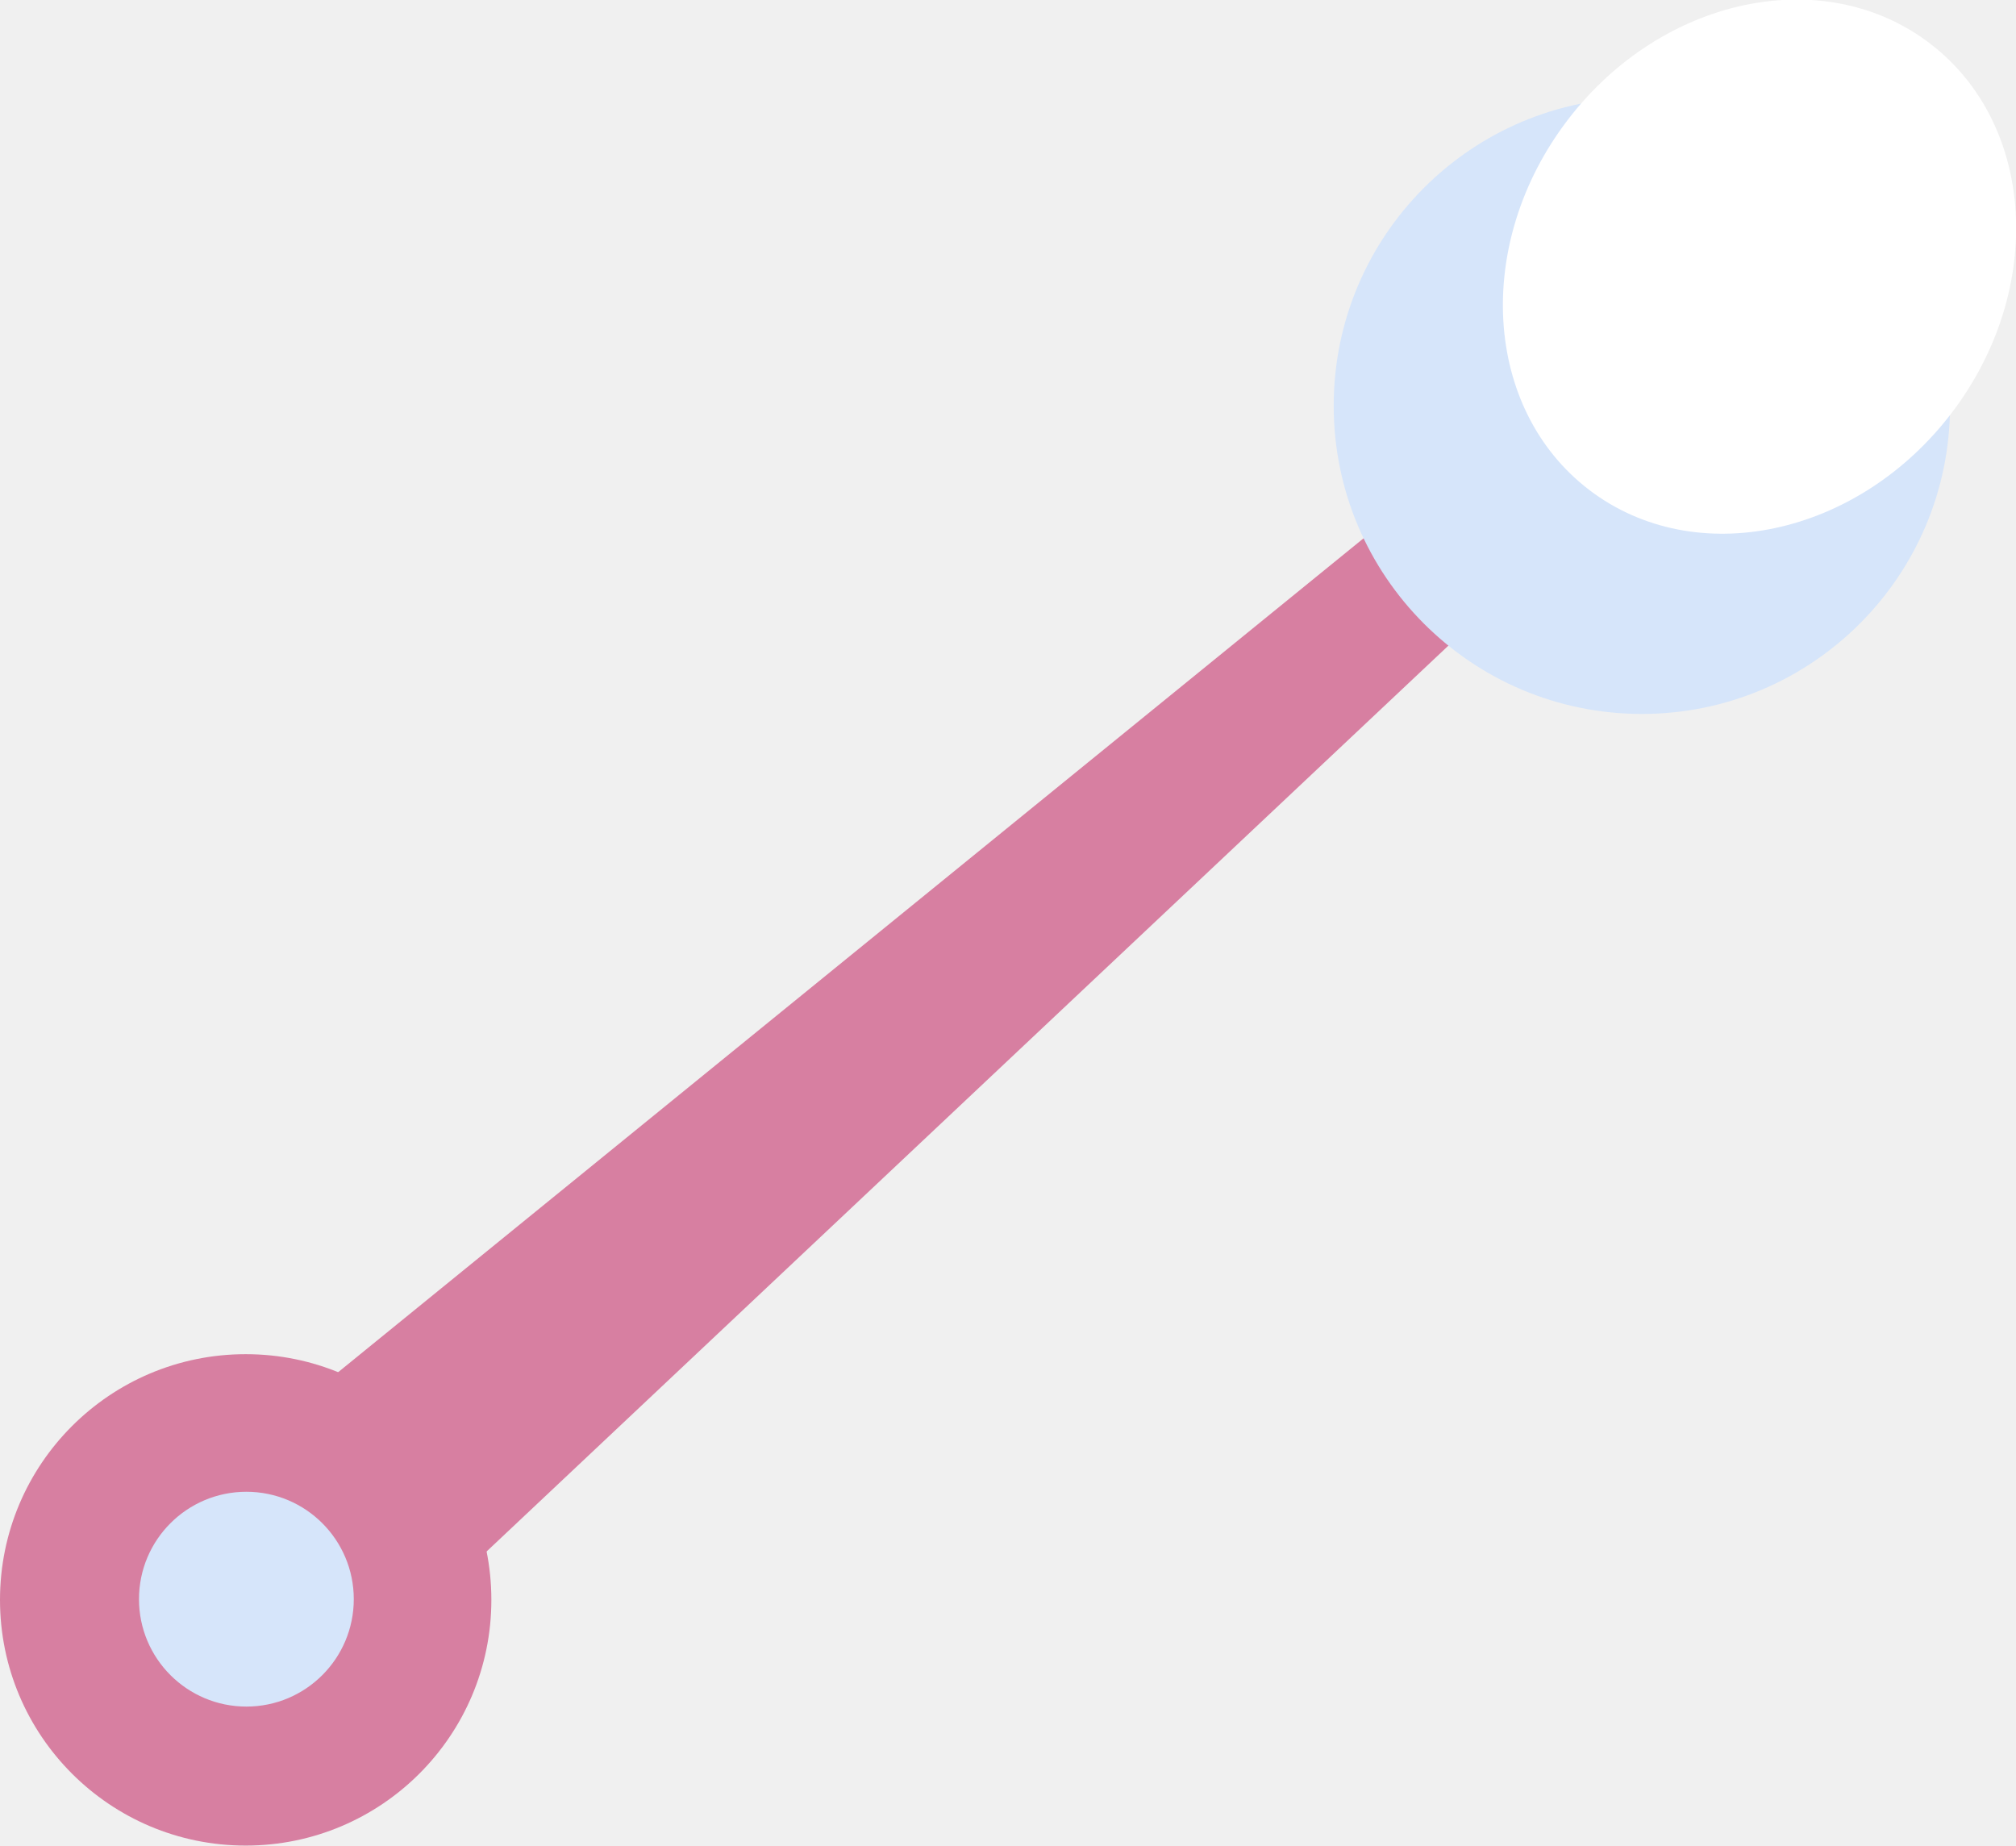
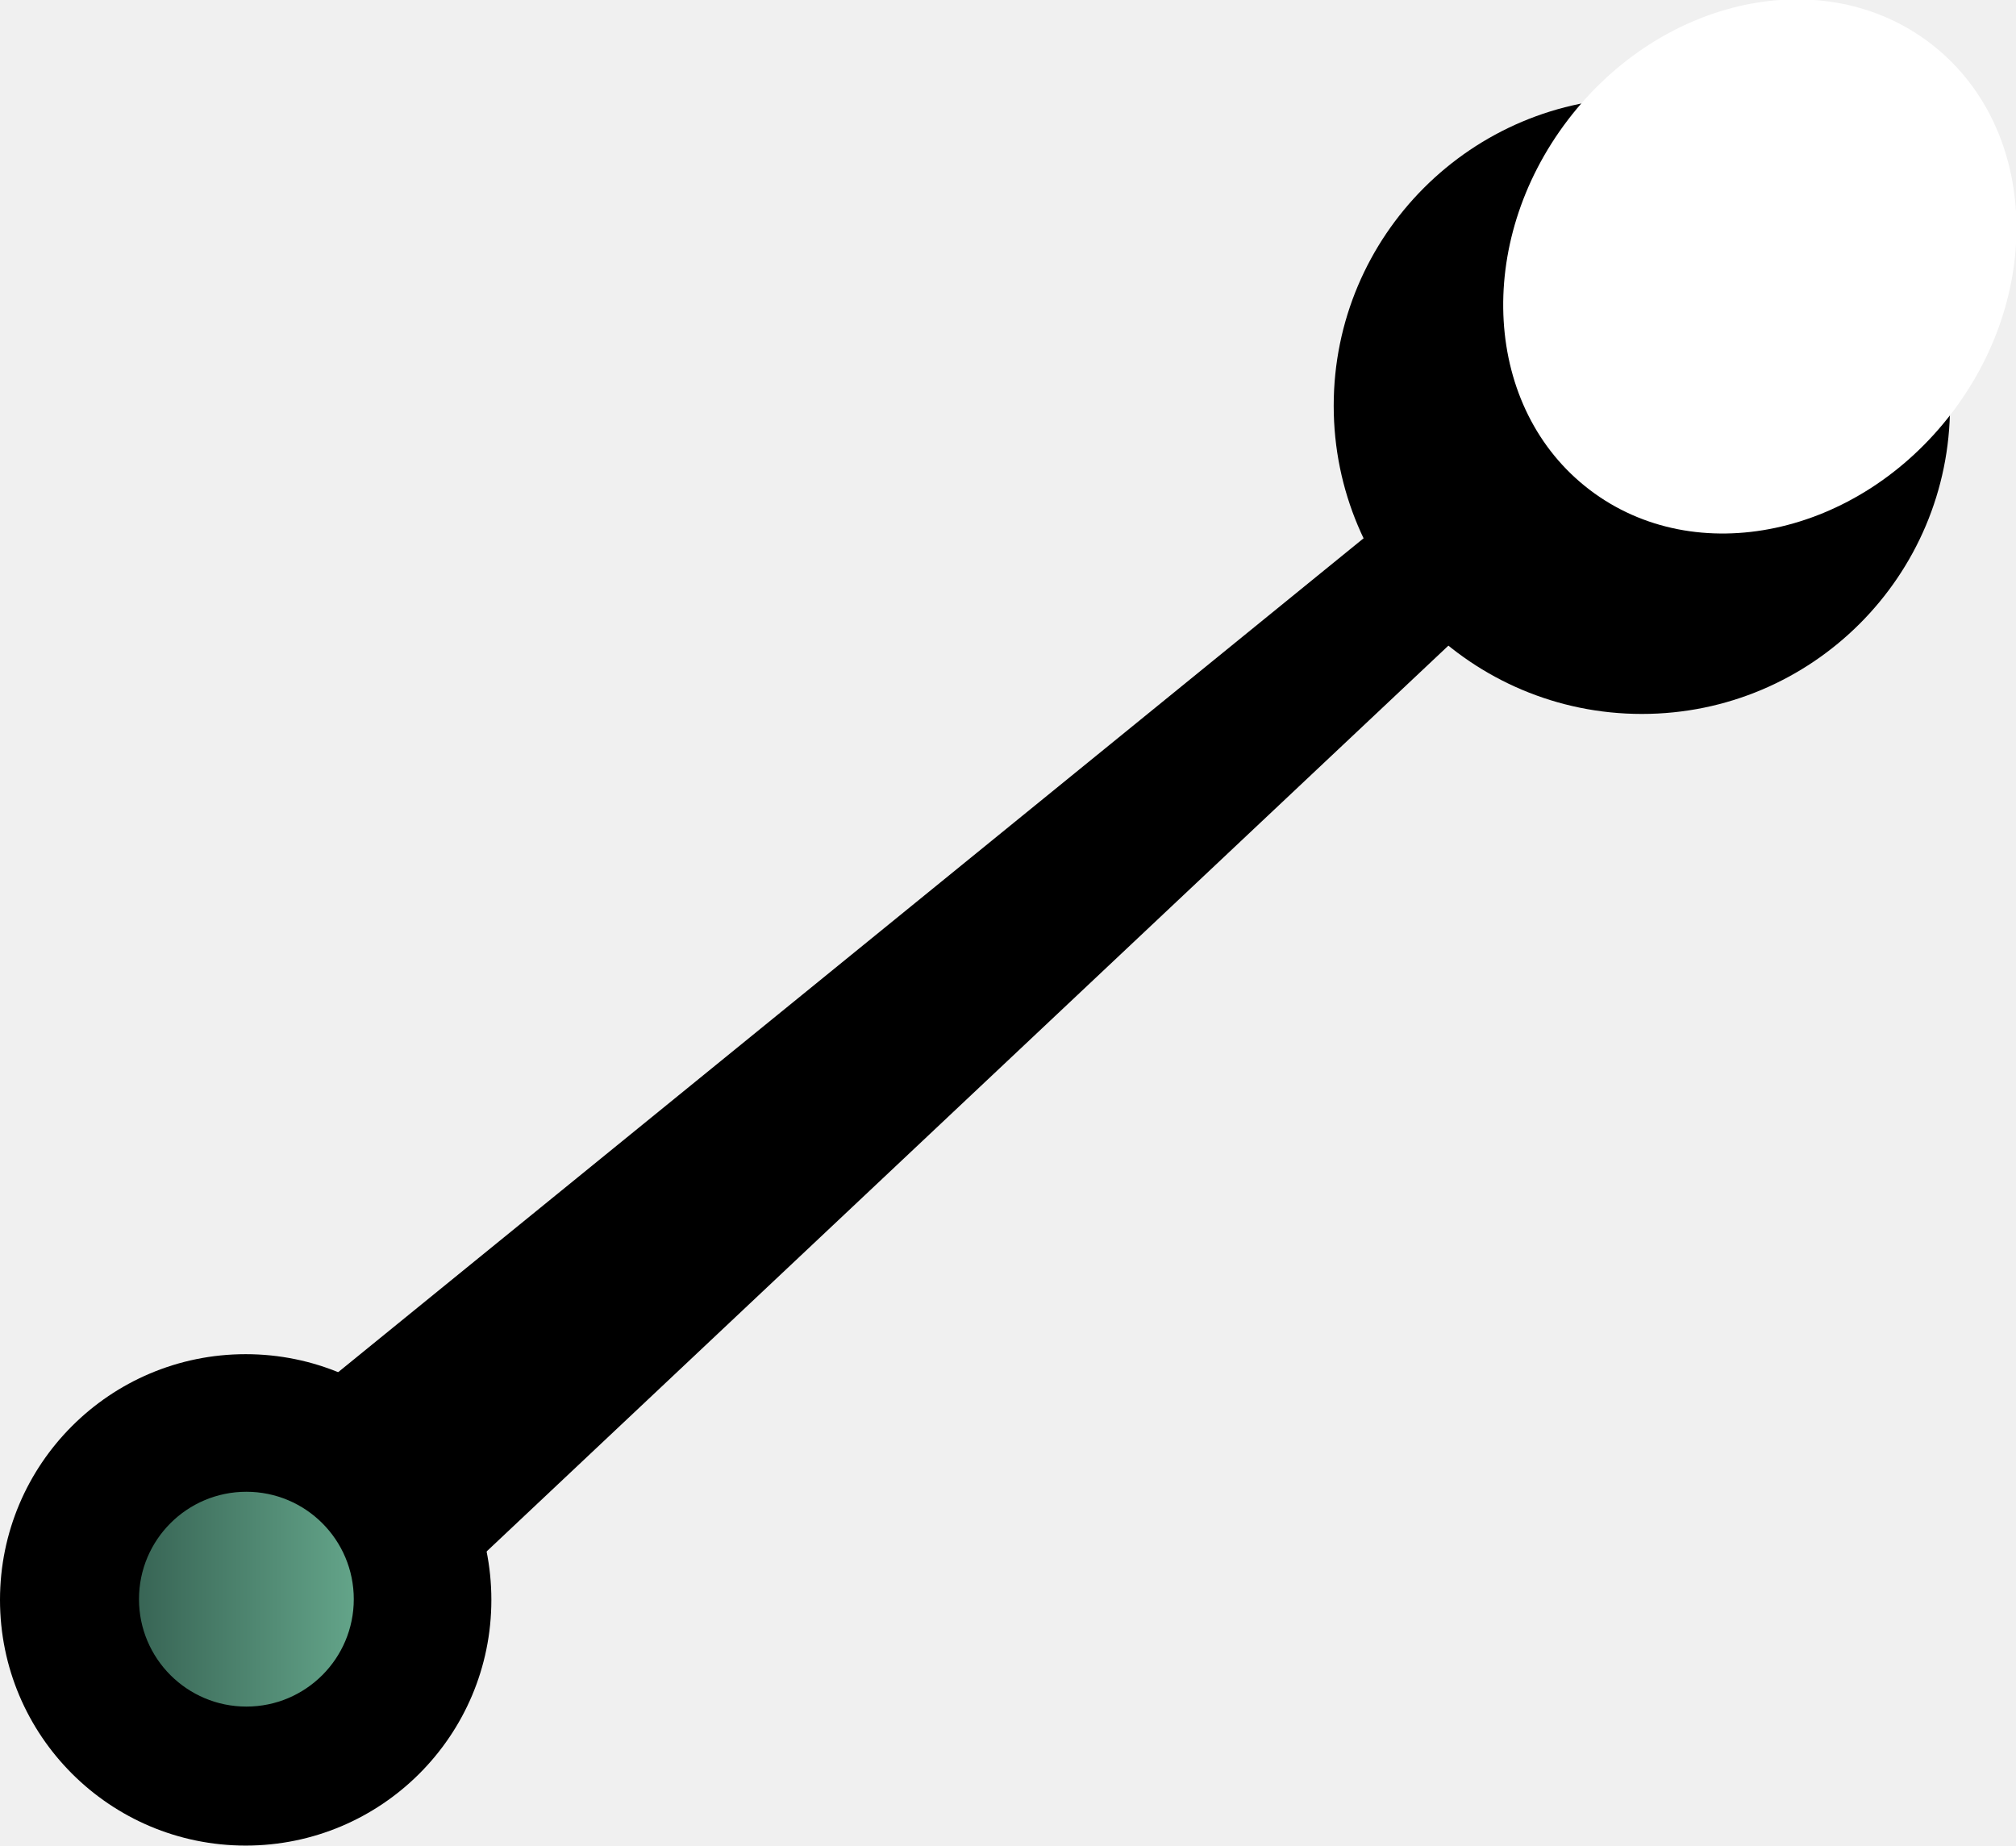
<svg xmlns="http://www.w3.org/2000/svg" version="1.1" id="Layer_4" x="0px" y="0px" viewBox="0 0 287.2 262.9" style="enable-background:new 0 0 287.2 262.9;" xml:space="preserve">
  <style type="text/css">
- 	.st0{fill:#D77FA1;}
- 	.st1{fill:#D6E5FA;}
- 	.st2{fill:#FFFFFF;}
+ 	.st0{fill:#FFFFFF;}
+ 	.st1{fill:url(#circle14_1_);}
</style>
-   <circle id="circle6" class="st0" cx="35" cy="227.9" r="35" />
-   <polyline id="polyline8" class="st0" points="39.4,202.6 202.1,70.3 218.2,80.8 62,227.9 " />
-   <circle id="circle10" class="st1" cx="233.9" cy="57.8" r="43.9" />
-   <ellipse id="ellipse12" transform="matrix(0.6063 -0.7953 0.7953 0.6063 68.4422 214.3261)" class="st2" cx="250.7" cy="38" rx="40" ry="34.4" />
+   <circle id="circle6" cx="35" cy="227.9" r="35" />
+   <polyline id="polyline8" points="39.4,202.6 202.1,70.3 218.2,80.8 62,227.9 " />
+   <circle id="circle10" cx="233.9" cy="57.8" r="43.9" />
+   <ellipse id="ellipse12" transform="matrix(0.6063 -0.7953 0.7953 0.6063 68.4867 214.2975)" class="st0" cx="250.7" cy="38" rx="40" ry="34.4" />
+   <linearGradient id="circle14_1_" gradientUnits="userSpaceOnUse" x1="19.8" y1="227.8" x2="50.4" y2="227.8">
+     <stop offset="0" style="stop-color:#386555" />
+     <stop offset="1" style="stop-color:#63A489" />
+   </linearGradient>
  <circle id="circle14" class="st1" cx="35.1" cy="227.8" r="15.3" />
</svg>
